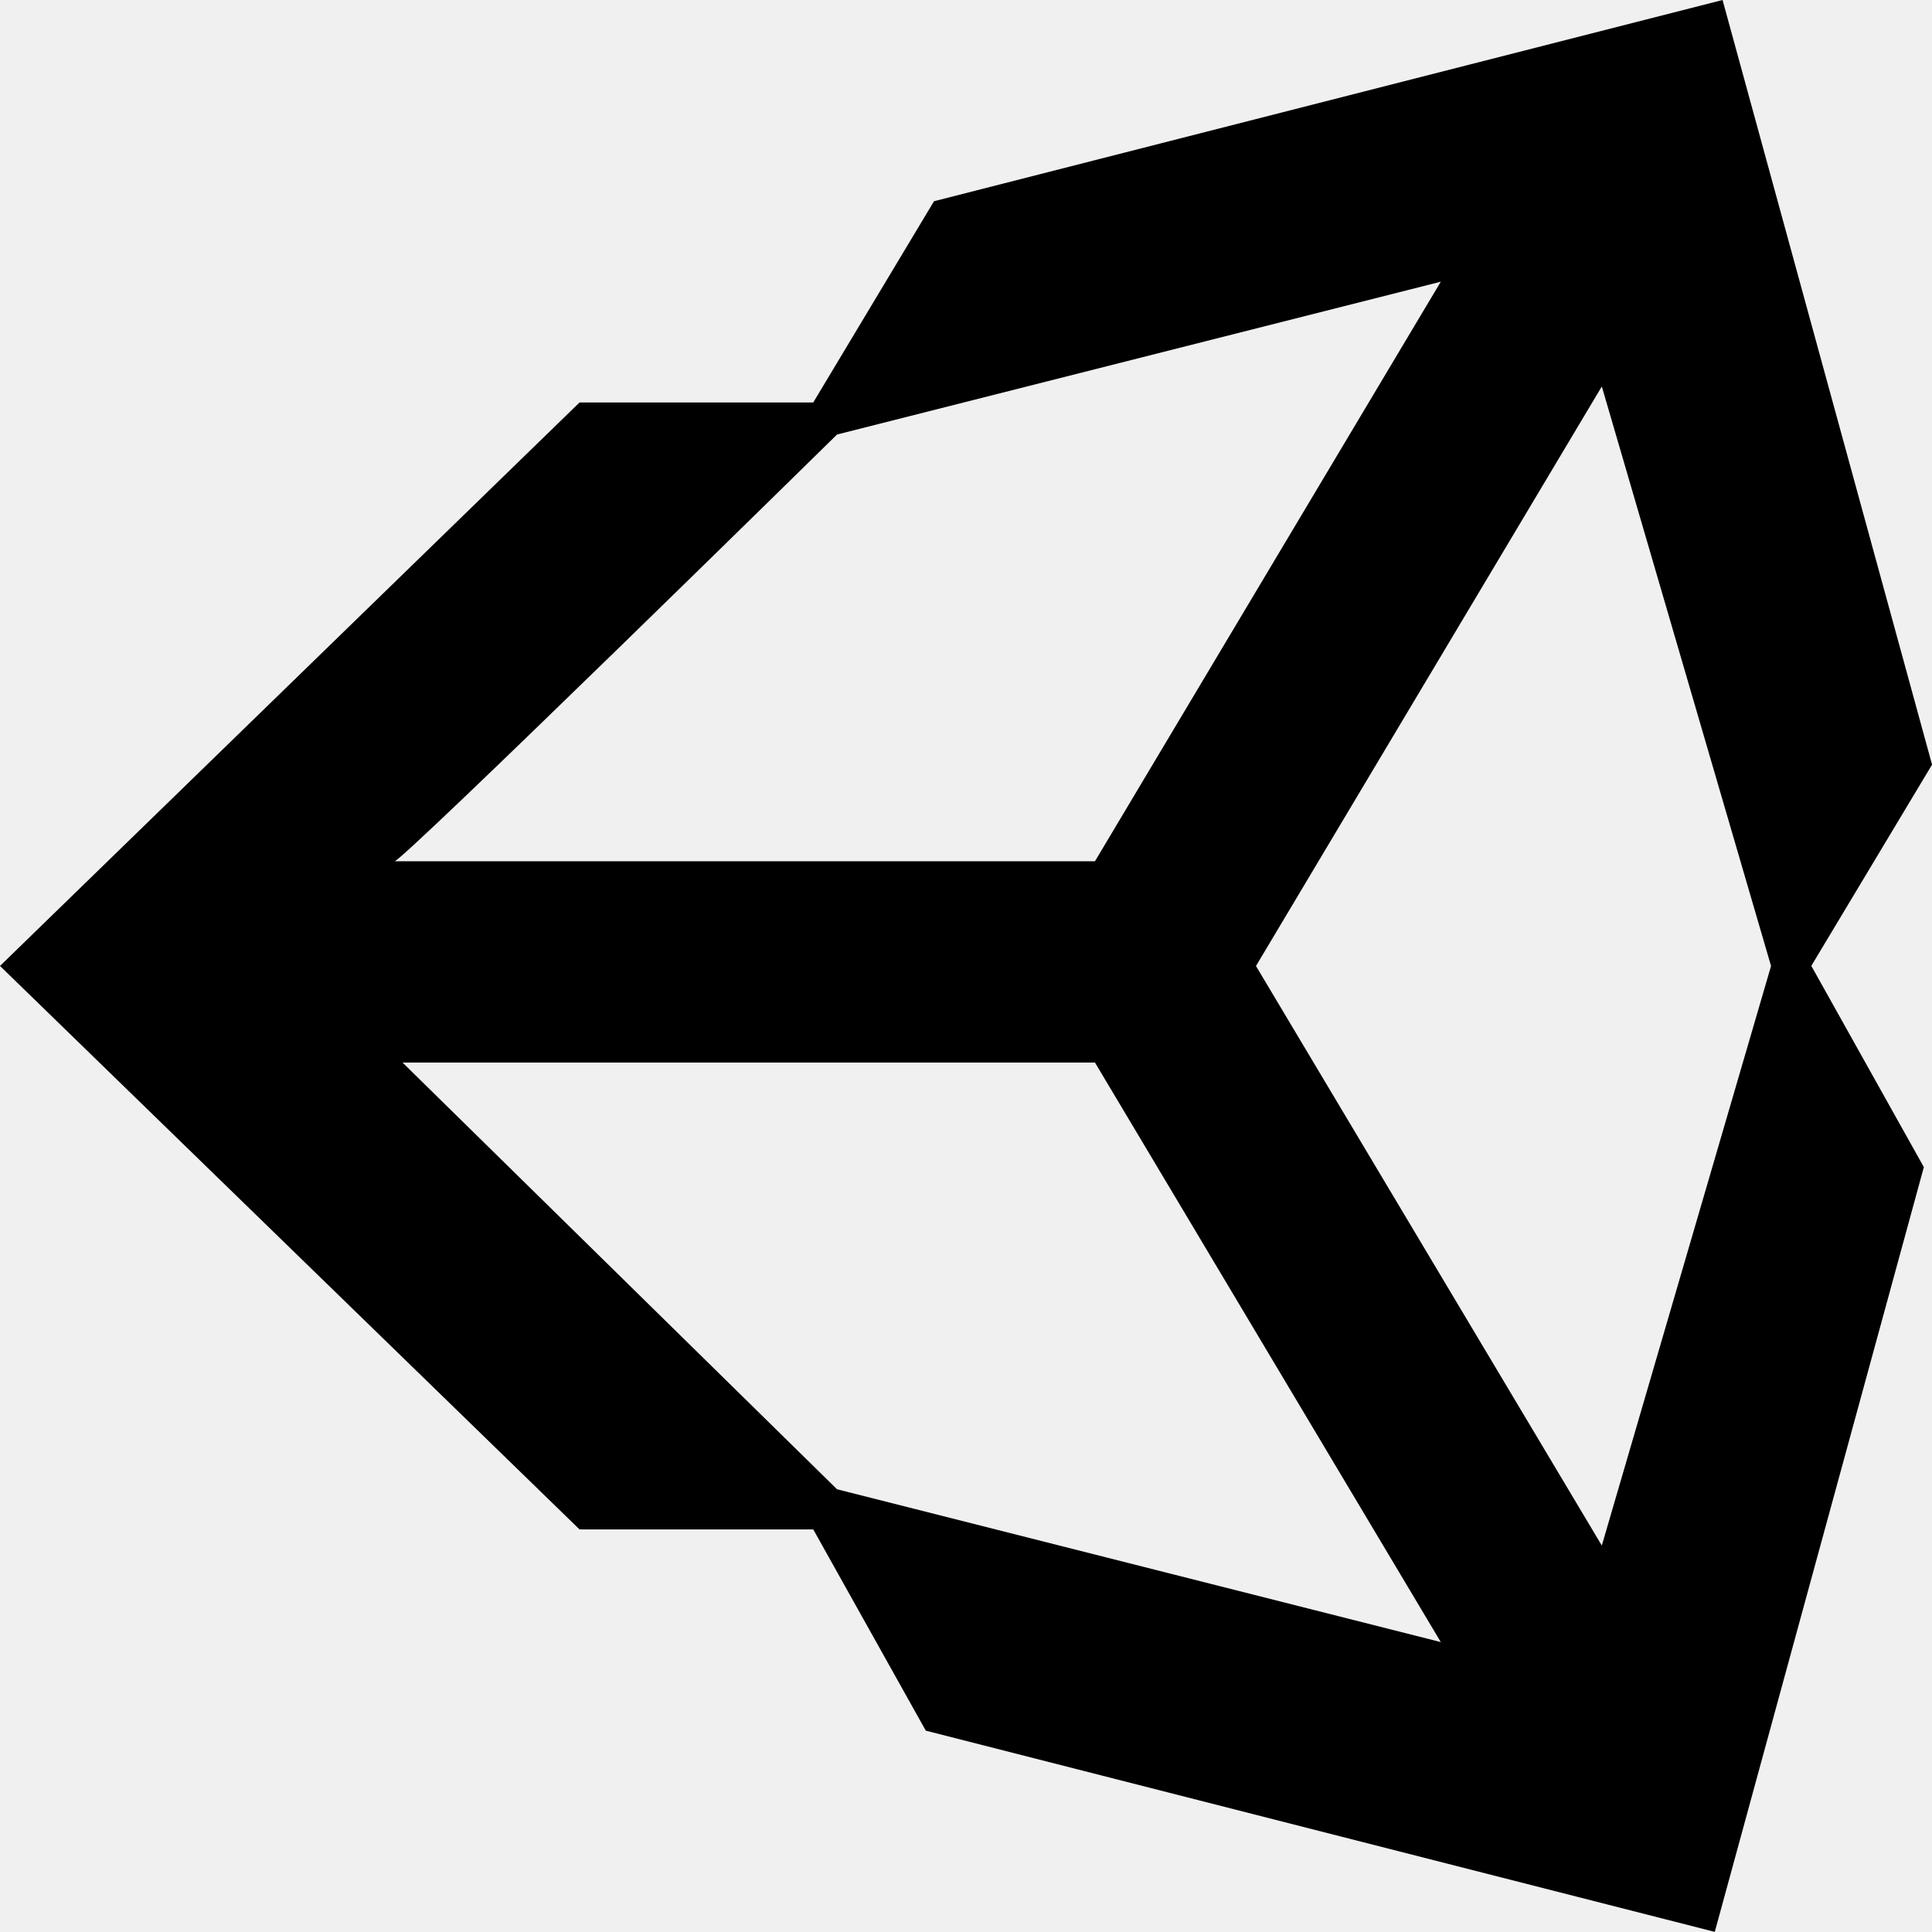
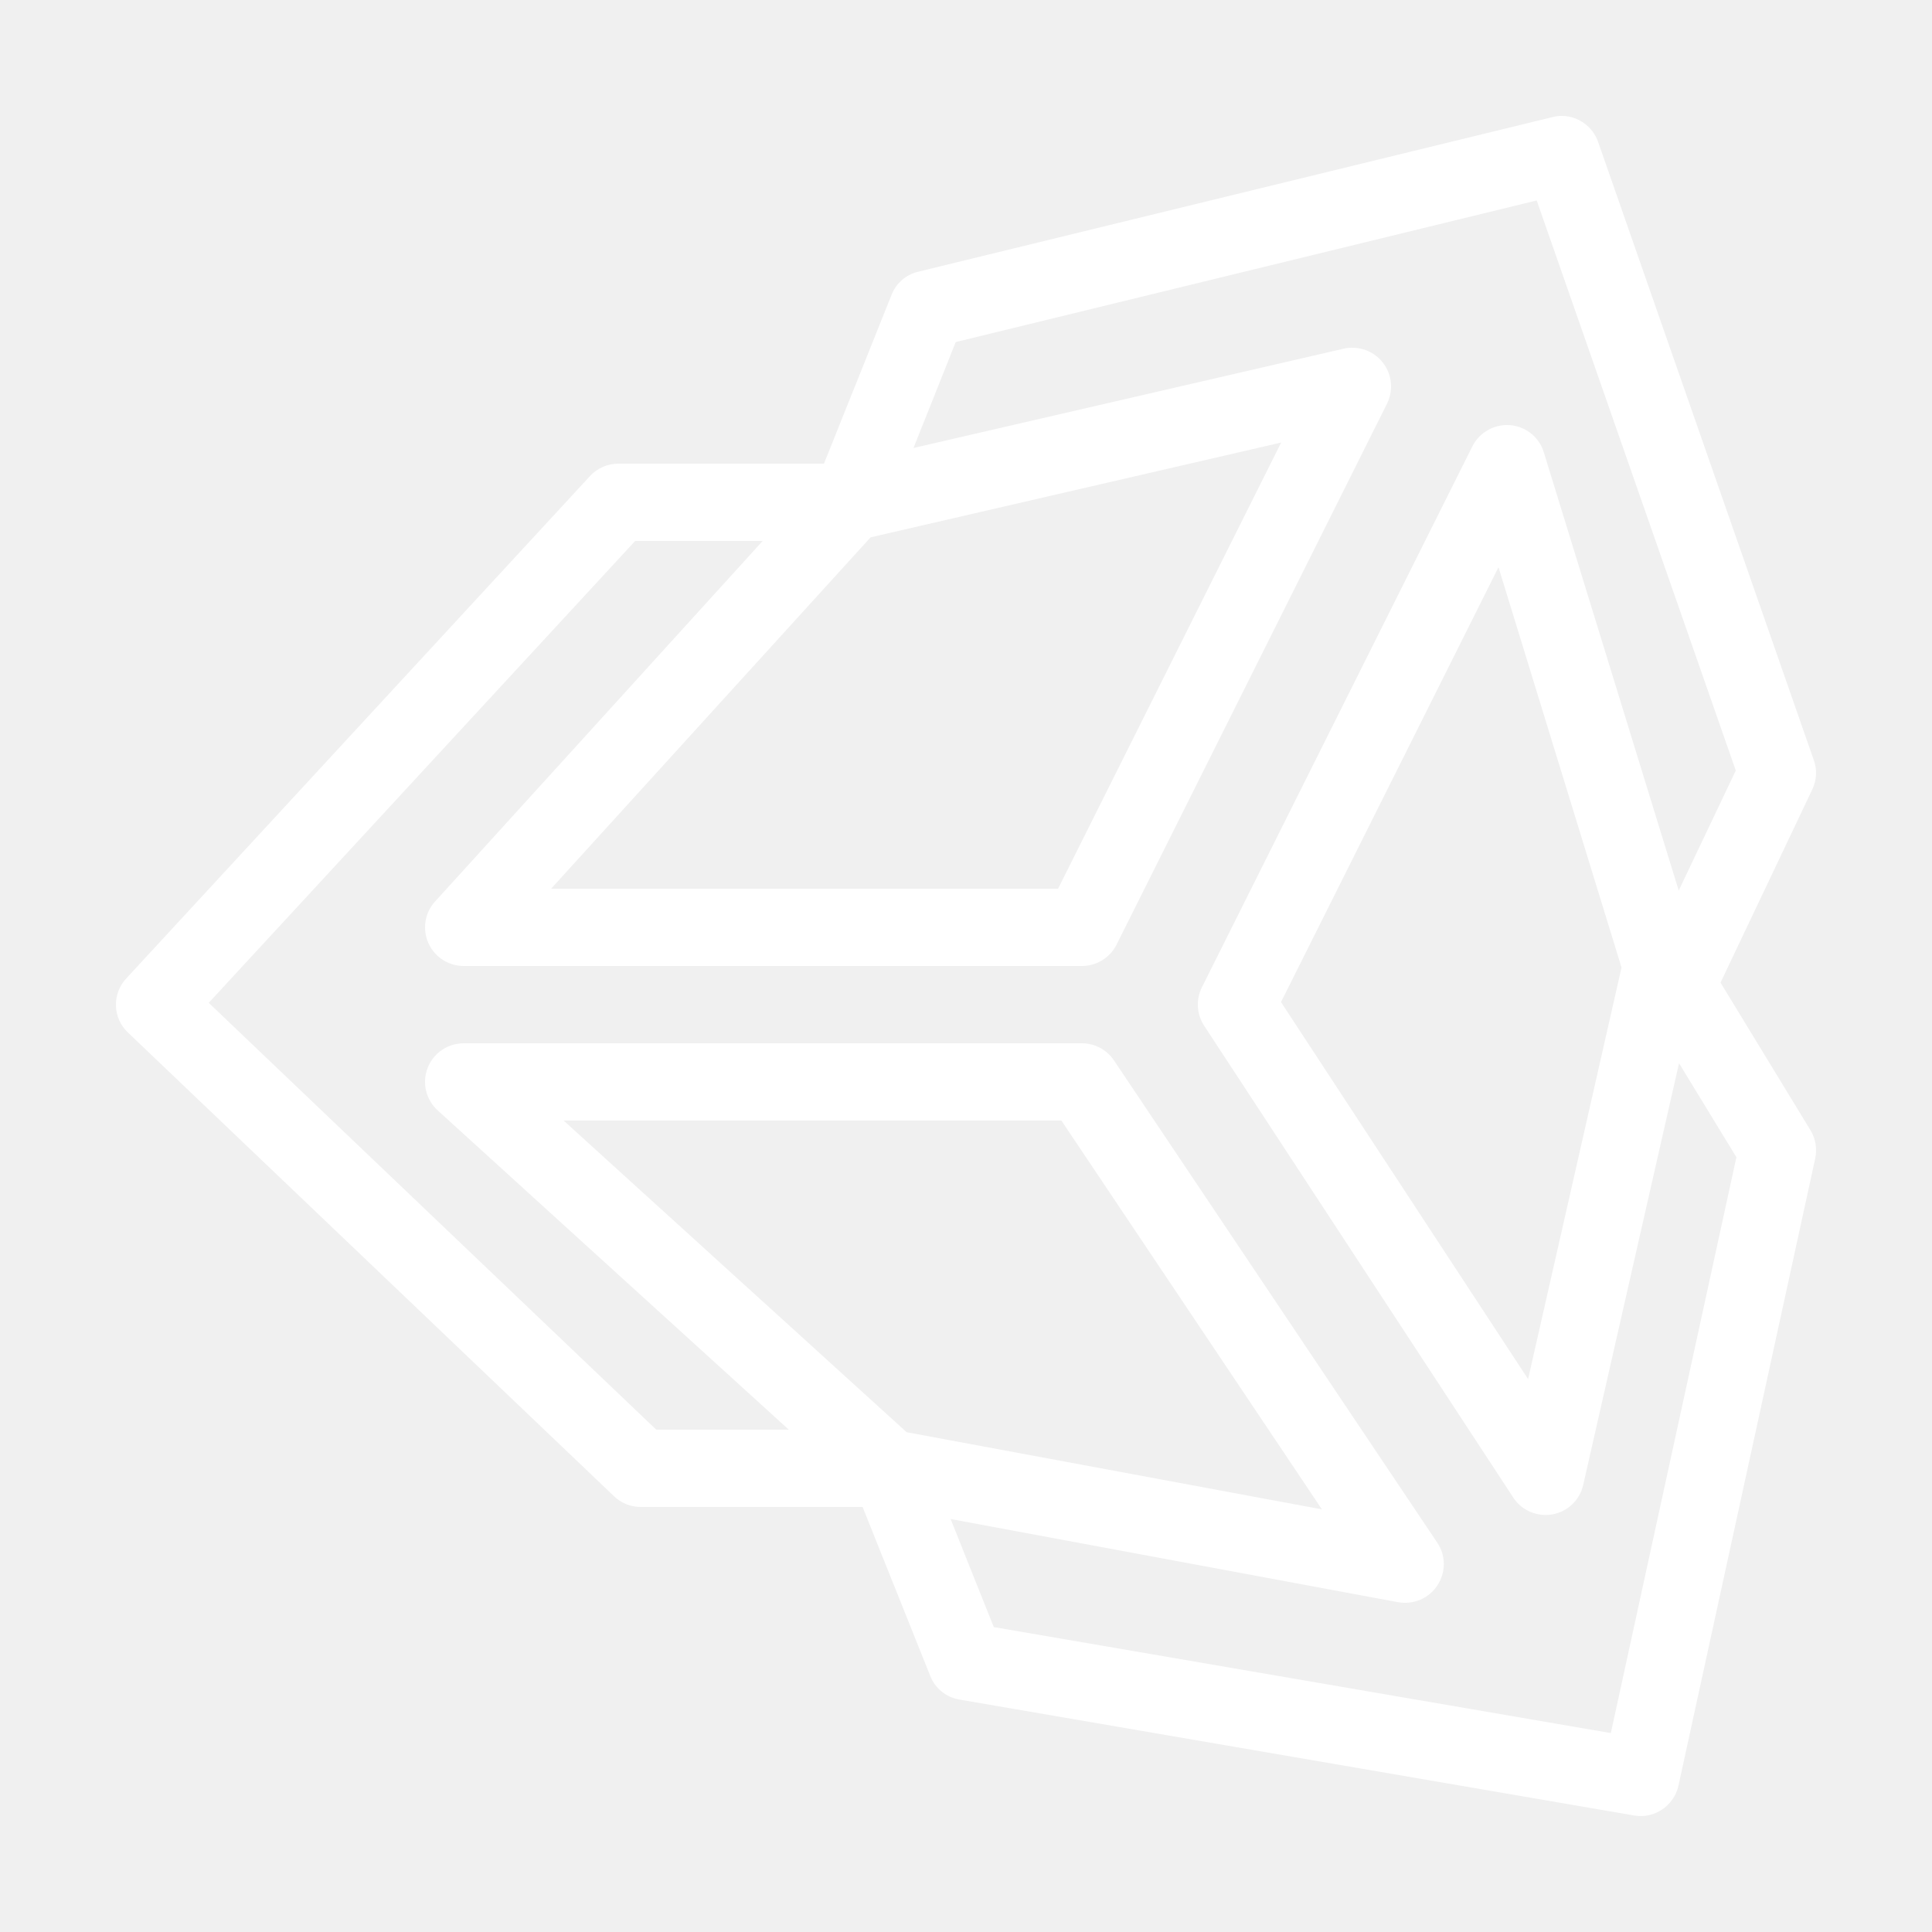
- <svg xmlns="http://www.w3.org/2000/svg" fill="#000000" width="800px" height="800px" viewBox="0 0 32 32">
-   <path d="M26.531 25.599l-5.728-9.599 5.728-9.599 2.803 9.599zM13.864 24.667l-7.197-7.068h11.469l5.728 9.599zM13.864 7.197l10-2.531-5.728 9.599h-11.605c0 0.136 7.333-7.068 7.333-7.068zM28.531 0l-13.061 3.333-2 3.333h-3.871l-9.599 9.333 9.599 9.333h3.871l1.864 3.333 13.068 3.333 3.463-12.667-1.864-3.333 2-3.333z" />
+ <svg xmlns="http://www.w3.org/2000/svg" fill="#FFFFFF" viewBox="0 0 50 50" width="50px" height="50px">
+   <path d="M 40.449 3 C 40.359 2.996 40.266 3.008 40.176 3.031 L 23.766 7.031 C 23.449 7.105 23.191 7.328 23.074 7.629 L 21.324 12 L 16 12 C 15.723 12 15.453 12.117 15.266 12.324 L 3.266 25.324 C 2.895 25.723 2.914 26.348 3.312 26.723 L 15.891 38.723 C 16.078 38.902 16.324 39 16.582 39 L 22.324 39 L 24.074 43.371 C 24.199 43.695 24.488 43.926 24.828 43.984 L 42.289 46.984 C 42.816 47.078 43.32 46.734 43.438 46.215 L 46.977 29.984 C 47.031 29.734 46.988 29.469 46.855 29.25 L 44.527 25.43 L 46.902 20.43 C 47.016 20.191 47.031 19.918 46.941 19.672 L 41.359 3.672 C 41.223 3.281 40.859 3.016 40.449 3 Z M 39.77 5.188 L 44.922 19.941 L 43.445 23.047 L 39.953 11.703 C 39.824 11.277 39.422 10.988 38.973 11 C 38.605 11.012 38.27 11.223 38.105 11.551 L 31.105 25.551 C 30.945 25.871 30.969 26.25 31.164 26.547 L 39.164 38.758 C 39.383 39.094 39.785 39.262 40.18 39.191 C 40.57 39.121 40.887 38.82 40.973 38.43 L 43.453 27.516 L 44.938 29.949 L 41.688 44.852 L 25.719 42.109 L 24.602 39.312 L 36.184 41.465 C 36.578 41.535 36.98 41.367 37.199 41.031 C 37.422 40.691 37.422 40.258 37.195 39.922 L 28.828 27.441 C 28.645 27.168 28.332 27 28 27 L 12 27 C 11.586 27 11.215 27.254 11.066 27.641 C 10.918 28.023 11.023 28.461 11.328 28.738 L 20.414 37 L 16.984 37 L 5.402 25.953 L 16.438 14 L 19.738 14 L 11.262 23.328 C 10.992 23.621 10.926 24.043 11.086 24.406 C 11.246 24.766 11.605 25 12 25 L 28 25 C 28.379 25 28.727 24.785 28.895 24.449 L 35.895 10.449 C 36.047 10.141 36.035 9.781 35.859 9.488 C 35.684 9.195 35.375 9.012 35.031 9 C 34.945 8.996 34.859 9.004 34.777 9.023 L 23.641 11.594 L 24.734 8.852 Z M 33.156 11.453 L 27.383 23 L 14.262 23 L 22.531 13.906 Z M 38.781 14.68 L 41.965 25.039 L 39.547 35.691 L 33.152 25.934 Z M 14.586 29 L 27.469 29 L 34.211 39.062 L 23.465 37.066 Z" />
</svg>
